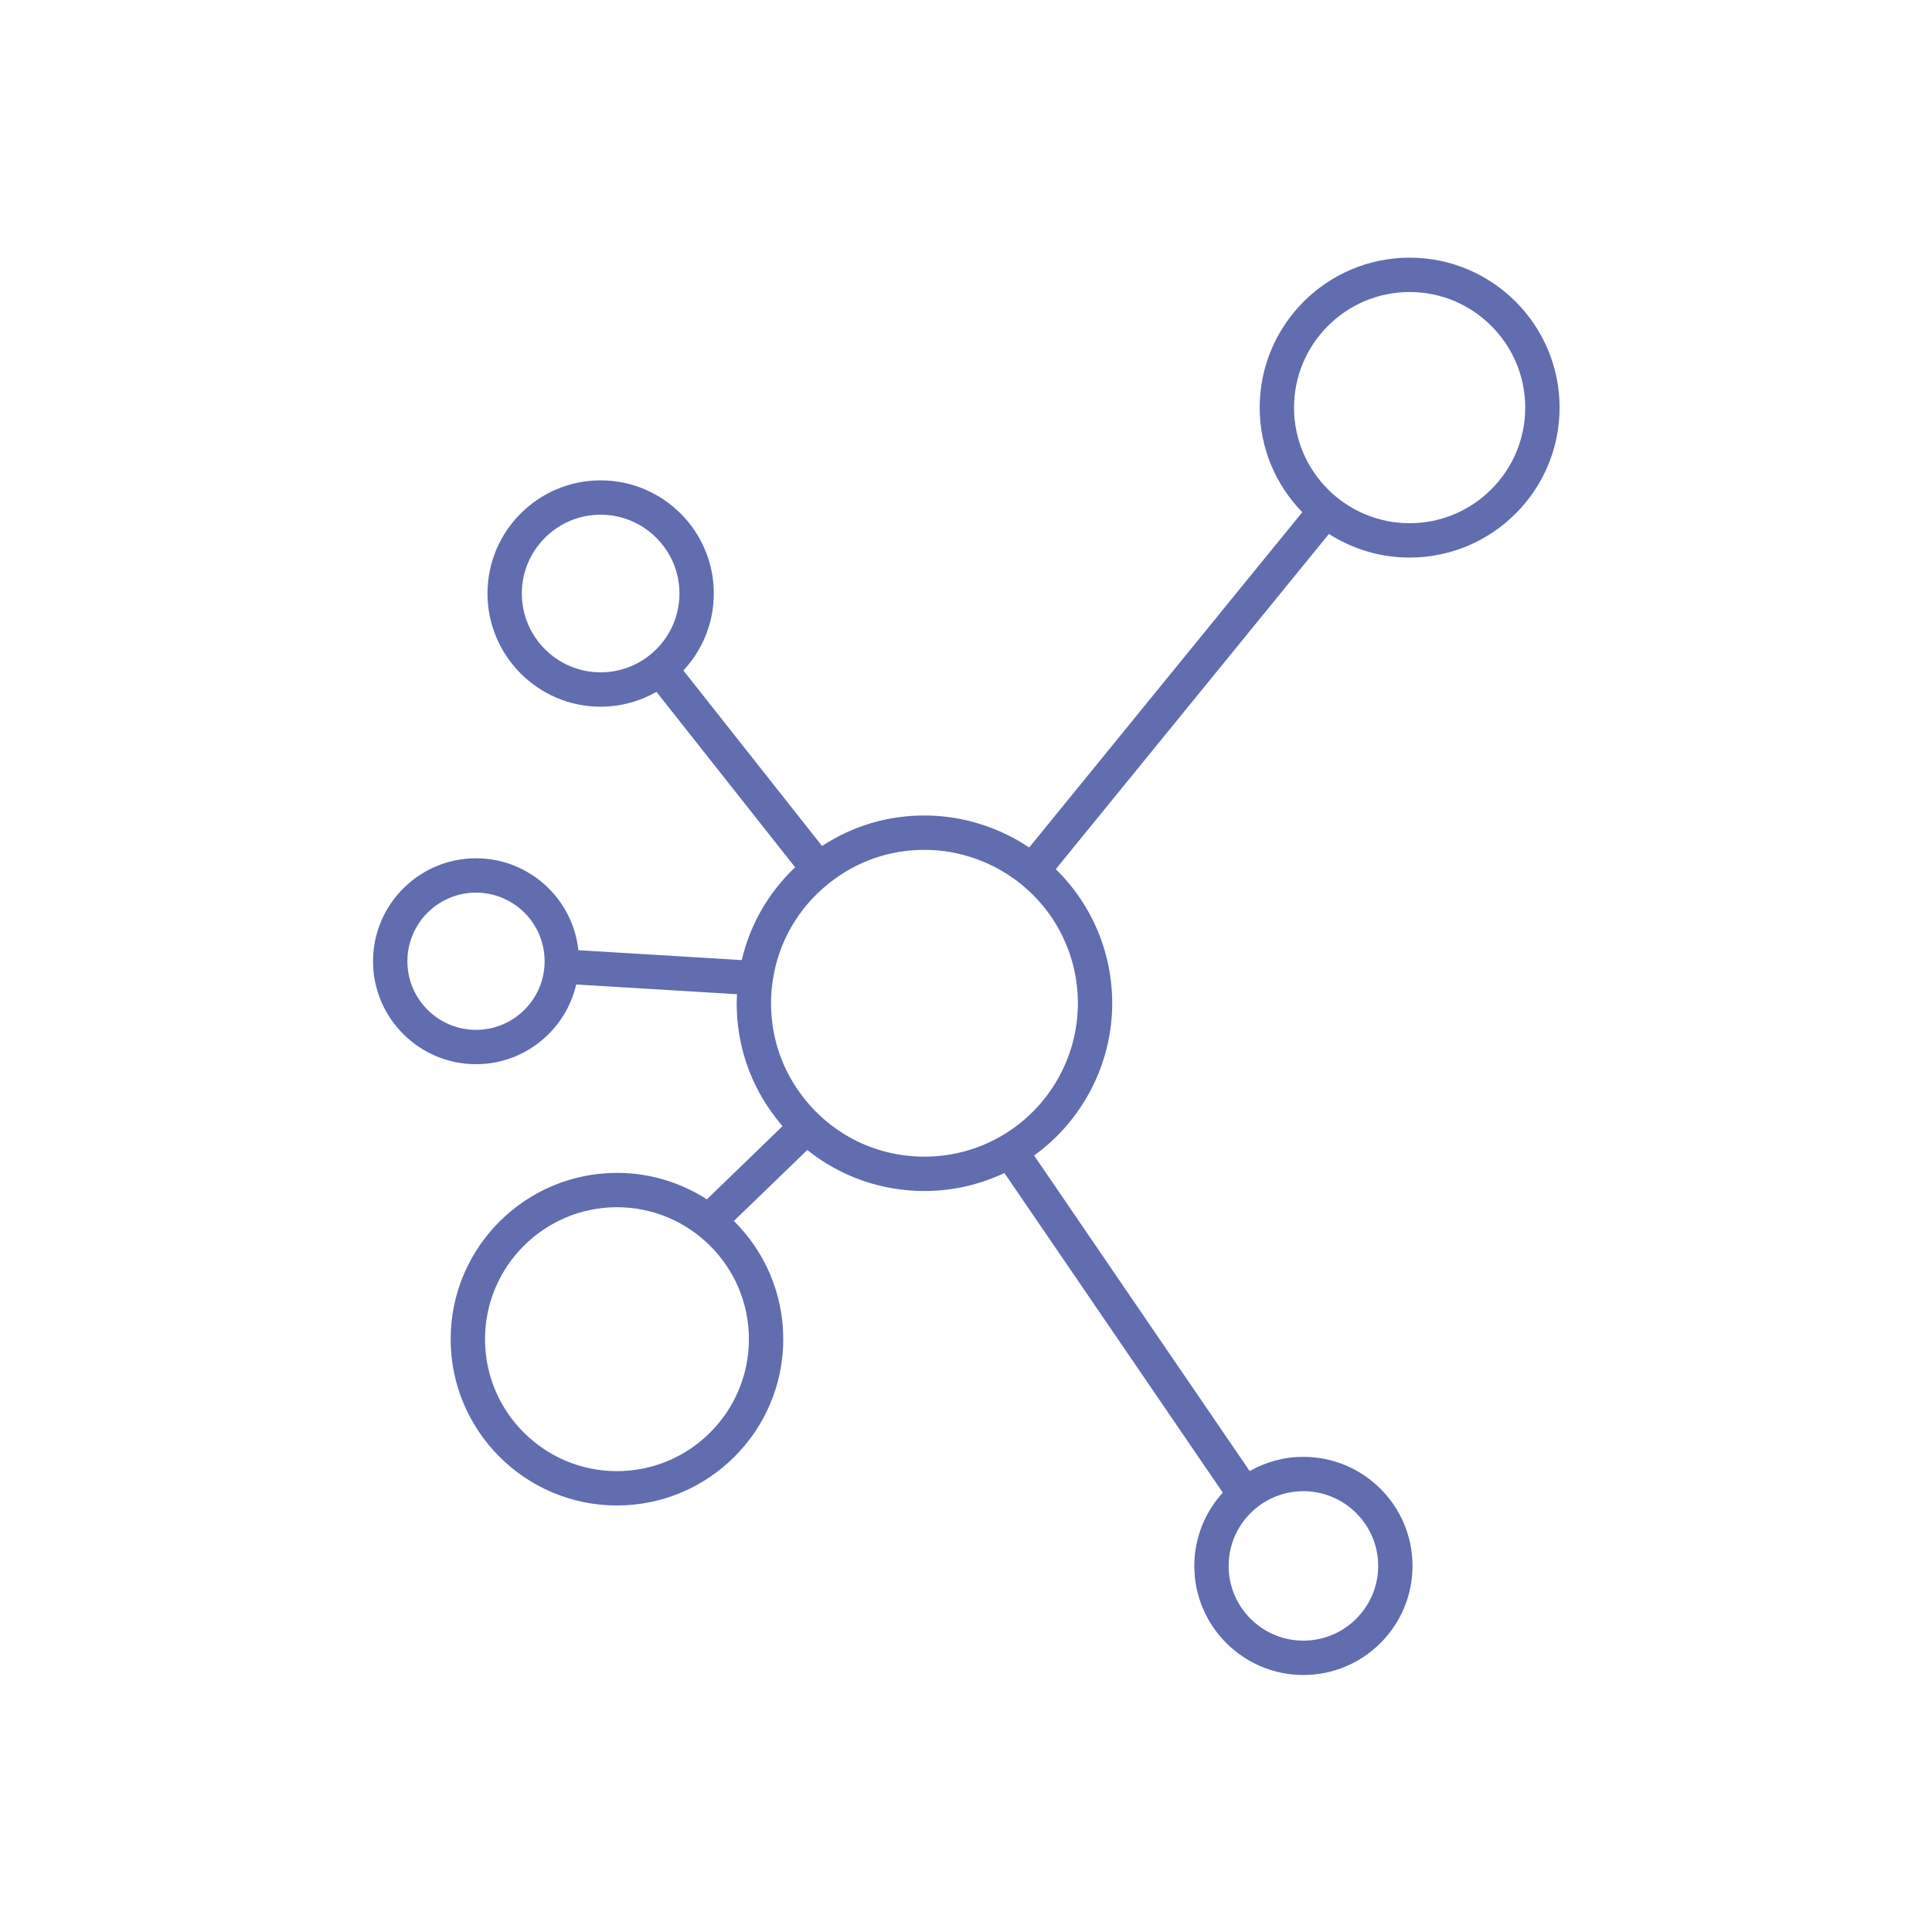
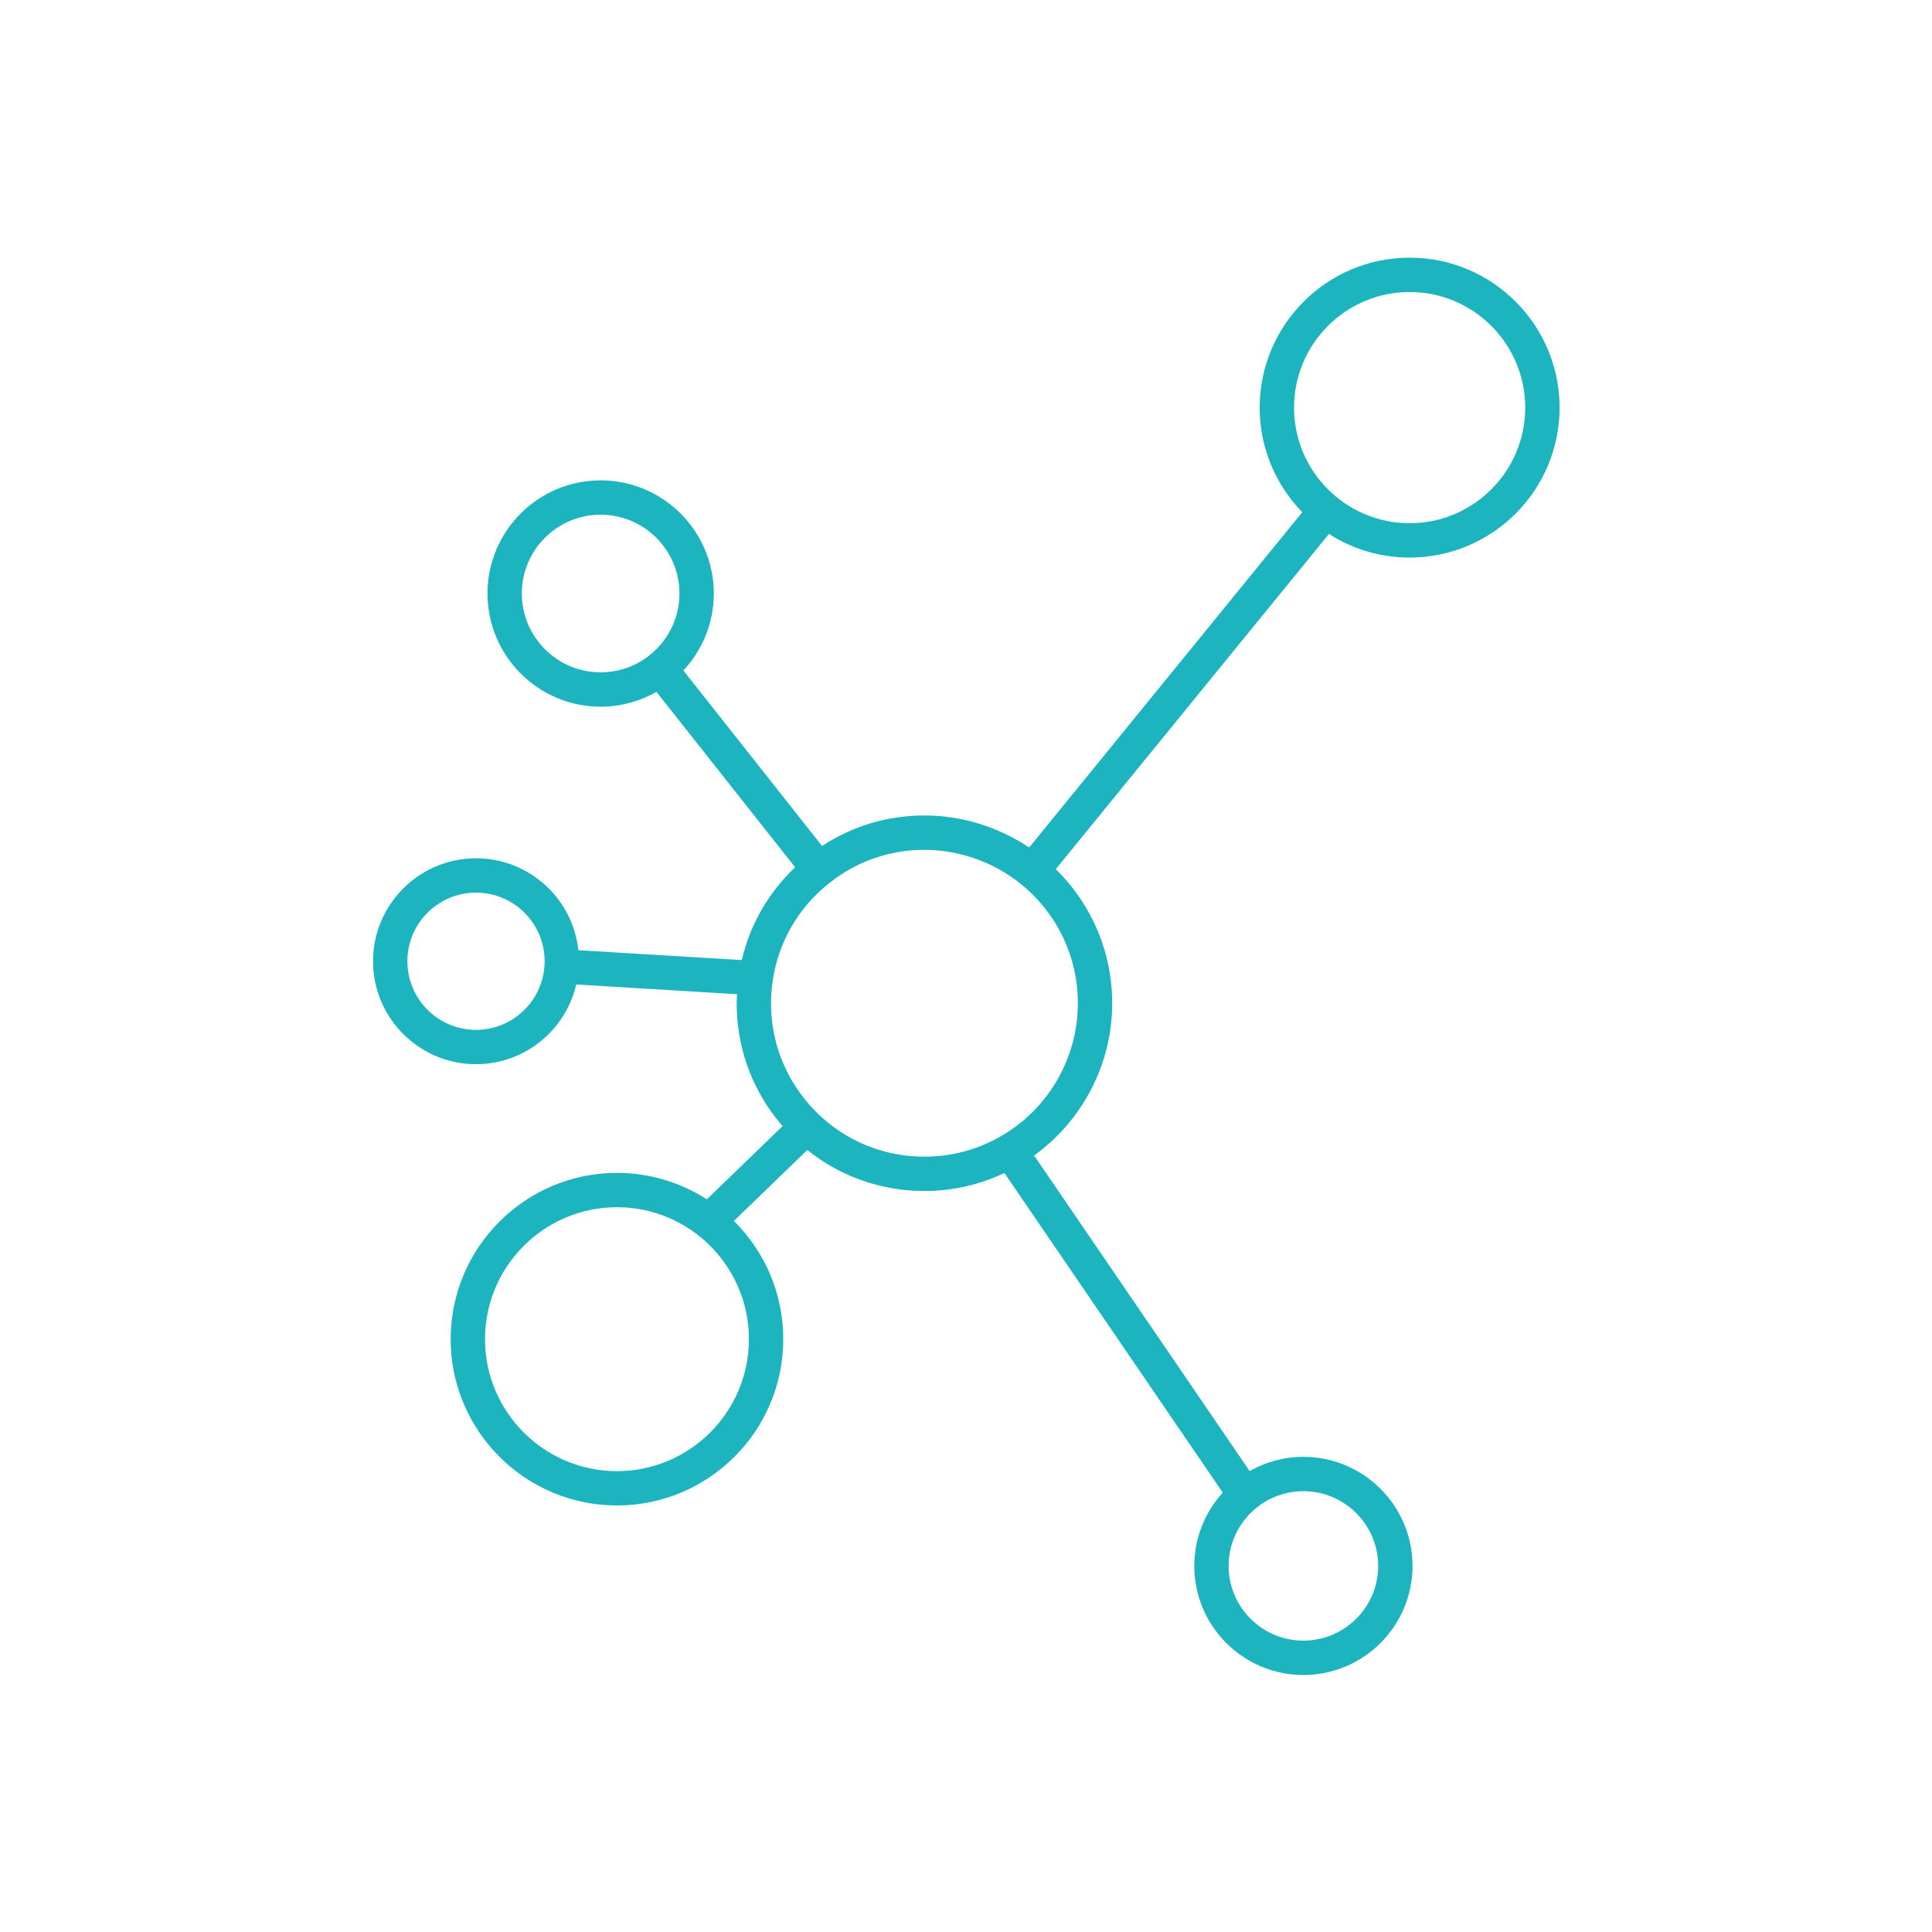
<svg xmlns="http://www.w3.org/2000/svg" width="500" zoomAndPan="magnify" viewBox="0 0 375 375" height="500" preserveAspectRatio="xMidYMid meet" version="1.0">
  <defs>
    <clipPath id="8fa2b4b7de">
      <path d="M 72 50 L 302.977 50 L 302.977 325.223 L 72 325.223 Z M 72 50 " clip-rule="nonzero" />
    </clipPath>
  </defs>
  <g clip-path="url(#8fa2b4b7de)">
-     <path fill="#616daf" d="M 273.609 108.223 C 289.664 108.223 302.715 95.172 302.715 79.117 C 302.715 63.066 289.664 50.012 273.609 50.012 C 257.559 50.012 244.504 63.066 244.504 79.117 C 244.504 87.012 247.664 94.172 252.77 99.422 L 199.762 164.5 C 193.773 160.488 186.68 158.285 179.441 158.285 C 172.203 158.285 165.469 160.34 159.562 164.207 L 132.645 130.141 C 136.297 126.223 138.551 120.969 138.551 115.195 C 138.551 103.09 128.699 93.238 116.578 93.238 C 104.461 93.238 94.621 103.09 94.621 115.195 C 94.621 127.301 104.473 137.168 116.578 137.168 C 120.523 137.168 124.219 136.113 127.418 134.289 L 154.336 168.34 C 149.164 173.23 145.578 179.473 143.977 186.352 L 112.258 184.434 C 111.191 174.418 102.699 166.594 92.395 166.594 C 81.383 166.594 72.406 175.551 72.406 186.578 C 72.406 197.605 81.383 206.562 92.395 206.562 C 101.859 206.562 109.793 199.938 111.848 191.086 L 143.059 192.977 C 143.031 193.566 142.992 194.152 142.992 194.738 C 142.992 202.938 145.656 210.672 150.684 217.109 C 151.07 217.617 151.484 218.098 151.898 218.578 L 137.203 232.789 C 132.164 229.551 126.18 227.656 119.754 227.656 C 101.953 227.656 87.473 242.137 87.473 259.934 C 87.473 277.734 101.953 292.211 119.754 292.211 C 137.551 292.211 152.031 277.734 152.031 259.934 C 152.031 250.961 148.363 242.84 142.445 236.988 L 156.695 223.215 C 163.082 228.336 171.027 231.176 179.441 231.176 C 184.828 231.176 190.133 229.961 194.961 227.684 L 237.344 289.719 C 233.918 293.48 231.812 298.465 231.812 303.945 C 231.812 315.625 241.305 325.117 252.984 325.117 C 264.664 325.117 274.168 315.625 274.168 303.945 C 274.168 292.266 264.664 282.773 252.984 282.773 C 249.199 282.773 245.637 283.785 242.559 285.531 L 200.719 224.281 C 210.148 217.484 215.879 206.469 215.879 194.738 C 215.879 184.859 211.922 175.539 204.922 168.711 L 257.945 103.637 C 262.465 106.531 267.836 108.223 273.609 108.223 Z M 116.578 130.5 C 108.152 130.5 101.285 123.637 101.285 115.195 C 101.285 106.758 108.152 99.902 116.578 99.902 C 125.004 99.902 131.883 106.758 131.883 115.195 C 131.883 123.637 125.02 130.5 116.578 130.5 Z M 92.395 199.898 C 85.047 199.898 79.074 193.926 79.074 186.578 C 79.074 179.23 85.047 173.258 92.395 173.258 C 99.738 173.258 105.711 179.23 105.711 186.578 C 105.711 193.926 99.738 199.898 92.395 199.898 Z M 145.363 259.934 C 145.363 274.055 133.883 285.547 119.754 285.547 C 105.621 285.547 94.141 274.055 94.141 259.934 C 94.141 245.816 105.633 234.32 119.754 234.32 C 133.871 234.32 145.363 245.801 145.363 259.934 Z M 252.984 289.438 C 260.984 289.438 267.504 295.945 267.504 303.945 C 267.504 311.945 260.984 318.449 252.984 318.449 C 244.984 318.449 238.477 311.945 238.477 303.945 C 238.477 295.945 244.984 289.438 252.984 289.438 Z M 209.215 194.738 C 209.215 205.309 203.535 215.176 194.375 220.484 C 189.855 223.121 184.695 224.508 179.441 224.508 C 170.188 224.508 161.629 220.324 155.938 213.016 C 151.832 207.75 149.656 201.43 149.656 194.738 C 149.656 193.246 149.762 191.777 149.992 190.34 C 151.082 182.844 154.988 176.113 160.988 171.379 C 166.281 167.18 172.668 164.953 179.441 164.953 C 186.215 164.953 192.934 167.34 198.227 171.645 C 205.215 177.324 209.215 185.75 209.215 194.738 Z M 251.172 79.117 C 251.172 66.746 261.238 56.68 273.609 56.68 C 285.98 56.68 296.047 66.746 296.047 79.117 C 296.047 91.492 285.98 101.555 273.609 101.555 C 261.238 101.555 251.172 91.492 251.172 79.117 Z M 251.172 79.117 " fill-opacity="1" fill-rule="nonzero" />
+     <path fill="#1bb4bf" d="M 273.609 108.223 C 289.664 108.223 302.715 95.172 302.715 79.117 C 302.715 63.066 289.664 50.012 273.609 50.012 C 257.559 50.012 244.504 63.066 244.504 79.117 C 244.504 87.012 247.664 94.172 252.77 99.422 L 199.762 164.5 C 193.773 160.488 186.68 158.285 179.441 158.285 C 172.203 158.285 165.469 160.34 159.562 164.207 L 132.645 130.141 C 136.297 126.223 138.551 120.969 138.551 115.195 C 138.551 103.09 128.699 93.238 116.578 93.238 C 104.461 93.238 94.621 103.09 94.621 115.195 C 94.621 127.301 104.473 137.168 116.578 137.168 C 120.523 137.168 124.219 136.113 127.418 134.289 L 154.336 168.34 C 149.164 173.23 145.578 179.473 143.977 186.352 L 112.258 184.434 C 111.191 174.418 102.699 166.594 92.395 166.594 C 81.383 166.594 72.406 175.551 72.406 186.578 C 72.406 197.605 81.383 206.562 92.395 206.562 C 101.859 206.562 109.793 199.938 111.848 191.086 L 143.059 192.977 C 143.031 193.566 142.992 194.152 142.992 194.738 C 142.992 202.938 145.656 210.672 150.684 217.109 C 151.07 217.617 151.484 218.098 151.898 218.578 L 137.203 232.789 C 132.164 229.551 126.18 227.656 119.754 227.656 C 101.953 227.656 87.473 242.137 87.473 259.934 C 87.473 277.734 101.953 292.211 119.754 292.211 C 137.551 292.211 152.031 277.734 152.031 259.934 C 152.031 250.961 148.363 242.84 142.445 236.988 L 156.695 223.215 C 163.082 228.336 171.027 231.176 179.441 231.176 C 184.828 231.176 190.133 229.961 194.961 227.684 L 237.344 289.719 C 233.918 293.48 231.812 298.465 231.812 303.945 C 231.812 315.625 241.305 325.117 252.984 325.117 C 264.664 325.117 274.168 315.625 274.168 303.945 C 274.168 292.266 264.664 282.773 252.984 282.773 C 249.199 282.773 245.637 283.785 242.559 285.531 L 200.719 224.281 C 210.148 217.484 215.879 206.469 215.879 194.738 C 215.879 184.859 211.922 175.539 204.922 168.711 L 257.945 103.637 C 262.465 106.531 267.836 108.223 273.609 108.223 Z M 116.578 130.5 C 108.152 130.5 101.285 123.637 101.285 115.195 C 101.285 106.758 108.152 99.902 116.578 99.902 C 125.004 99.902 131.883 106.758 131.883 115.195 C 131.883 123.637 125.02 130.5 116.578 130.5 Z M 92.395 199.898 C 85.047 199.898 79.074 193.926 79.074 186.578 C 79.074 179.23 85.047 173.258 92.395 173.258 C 99.738 173.258 105.711 179.23 105.711 186.578 C 105.711 193.926 99.738 199.898 92.395 199.898 Z M 145.363 259.934 C 145.363 274.055 133.883 285.547 119.754 285.547 C 105.621 285.547 94.141 274.055 94.141 259.934 C 94.141 245.816 105.633 234.32 119.754 234.32 C 133.871 234.32 145.363 245.801 145.363 259.934 Z M 252.984 289.438 C 260.984 289.438 267.504 295.945 267.504 303.945 C 267.504 311.945 260.984 318.449 252.984 318.449 C 244.984 318.449 238.477 311.945 238.477 303.945 C 238.477 295.945 244.984 289.438 252.984 289.438 Z M 209.215 194.738 C 209.215 205.309 203.535 215.176 194.375 220.484 C 189.855 223.121 184.695 224.508 179.441 224.508 C 170.188 224.508 161.629 220.324 155.938 213.016 C 151.832 207.75 149.656 201.43 149.656 194.738 C 149.656 193.246 149.762 191.777 149.992 190.34 C 151.082 182.844 154.988 176.113 160.988 171.379 C 166.281 167.18 172.668 164.953 179.441 164.953 C 186.215 164.953 192.934 167.34 198.227 171.645 C 205.215 177.324 209.215 185.75 209.215 194.738 Z M 251.172 79.117 C 251.172 66.746 261.238 56.68 273.609 56.68 C 285.98 56.68 296.047 66.746 296.047 79.117 C 296.047 91.492 285.98 101.555 273.609 101.555 C 261.238 101.555 251.172 91.492 251.172 79.117 Z M 251.172 79.117 " fill-opacity="1" fill-rule="nonzero" />
  </g>
</svg>
